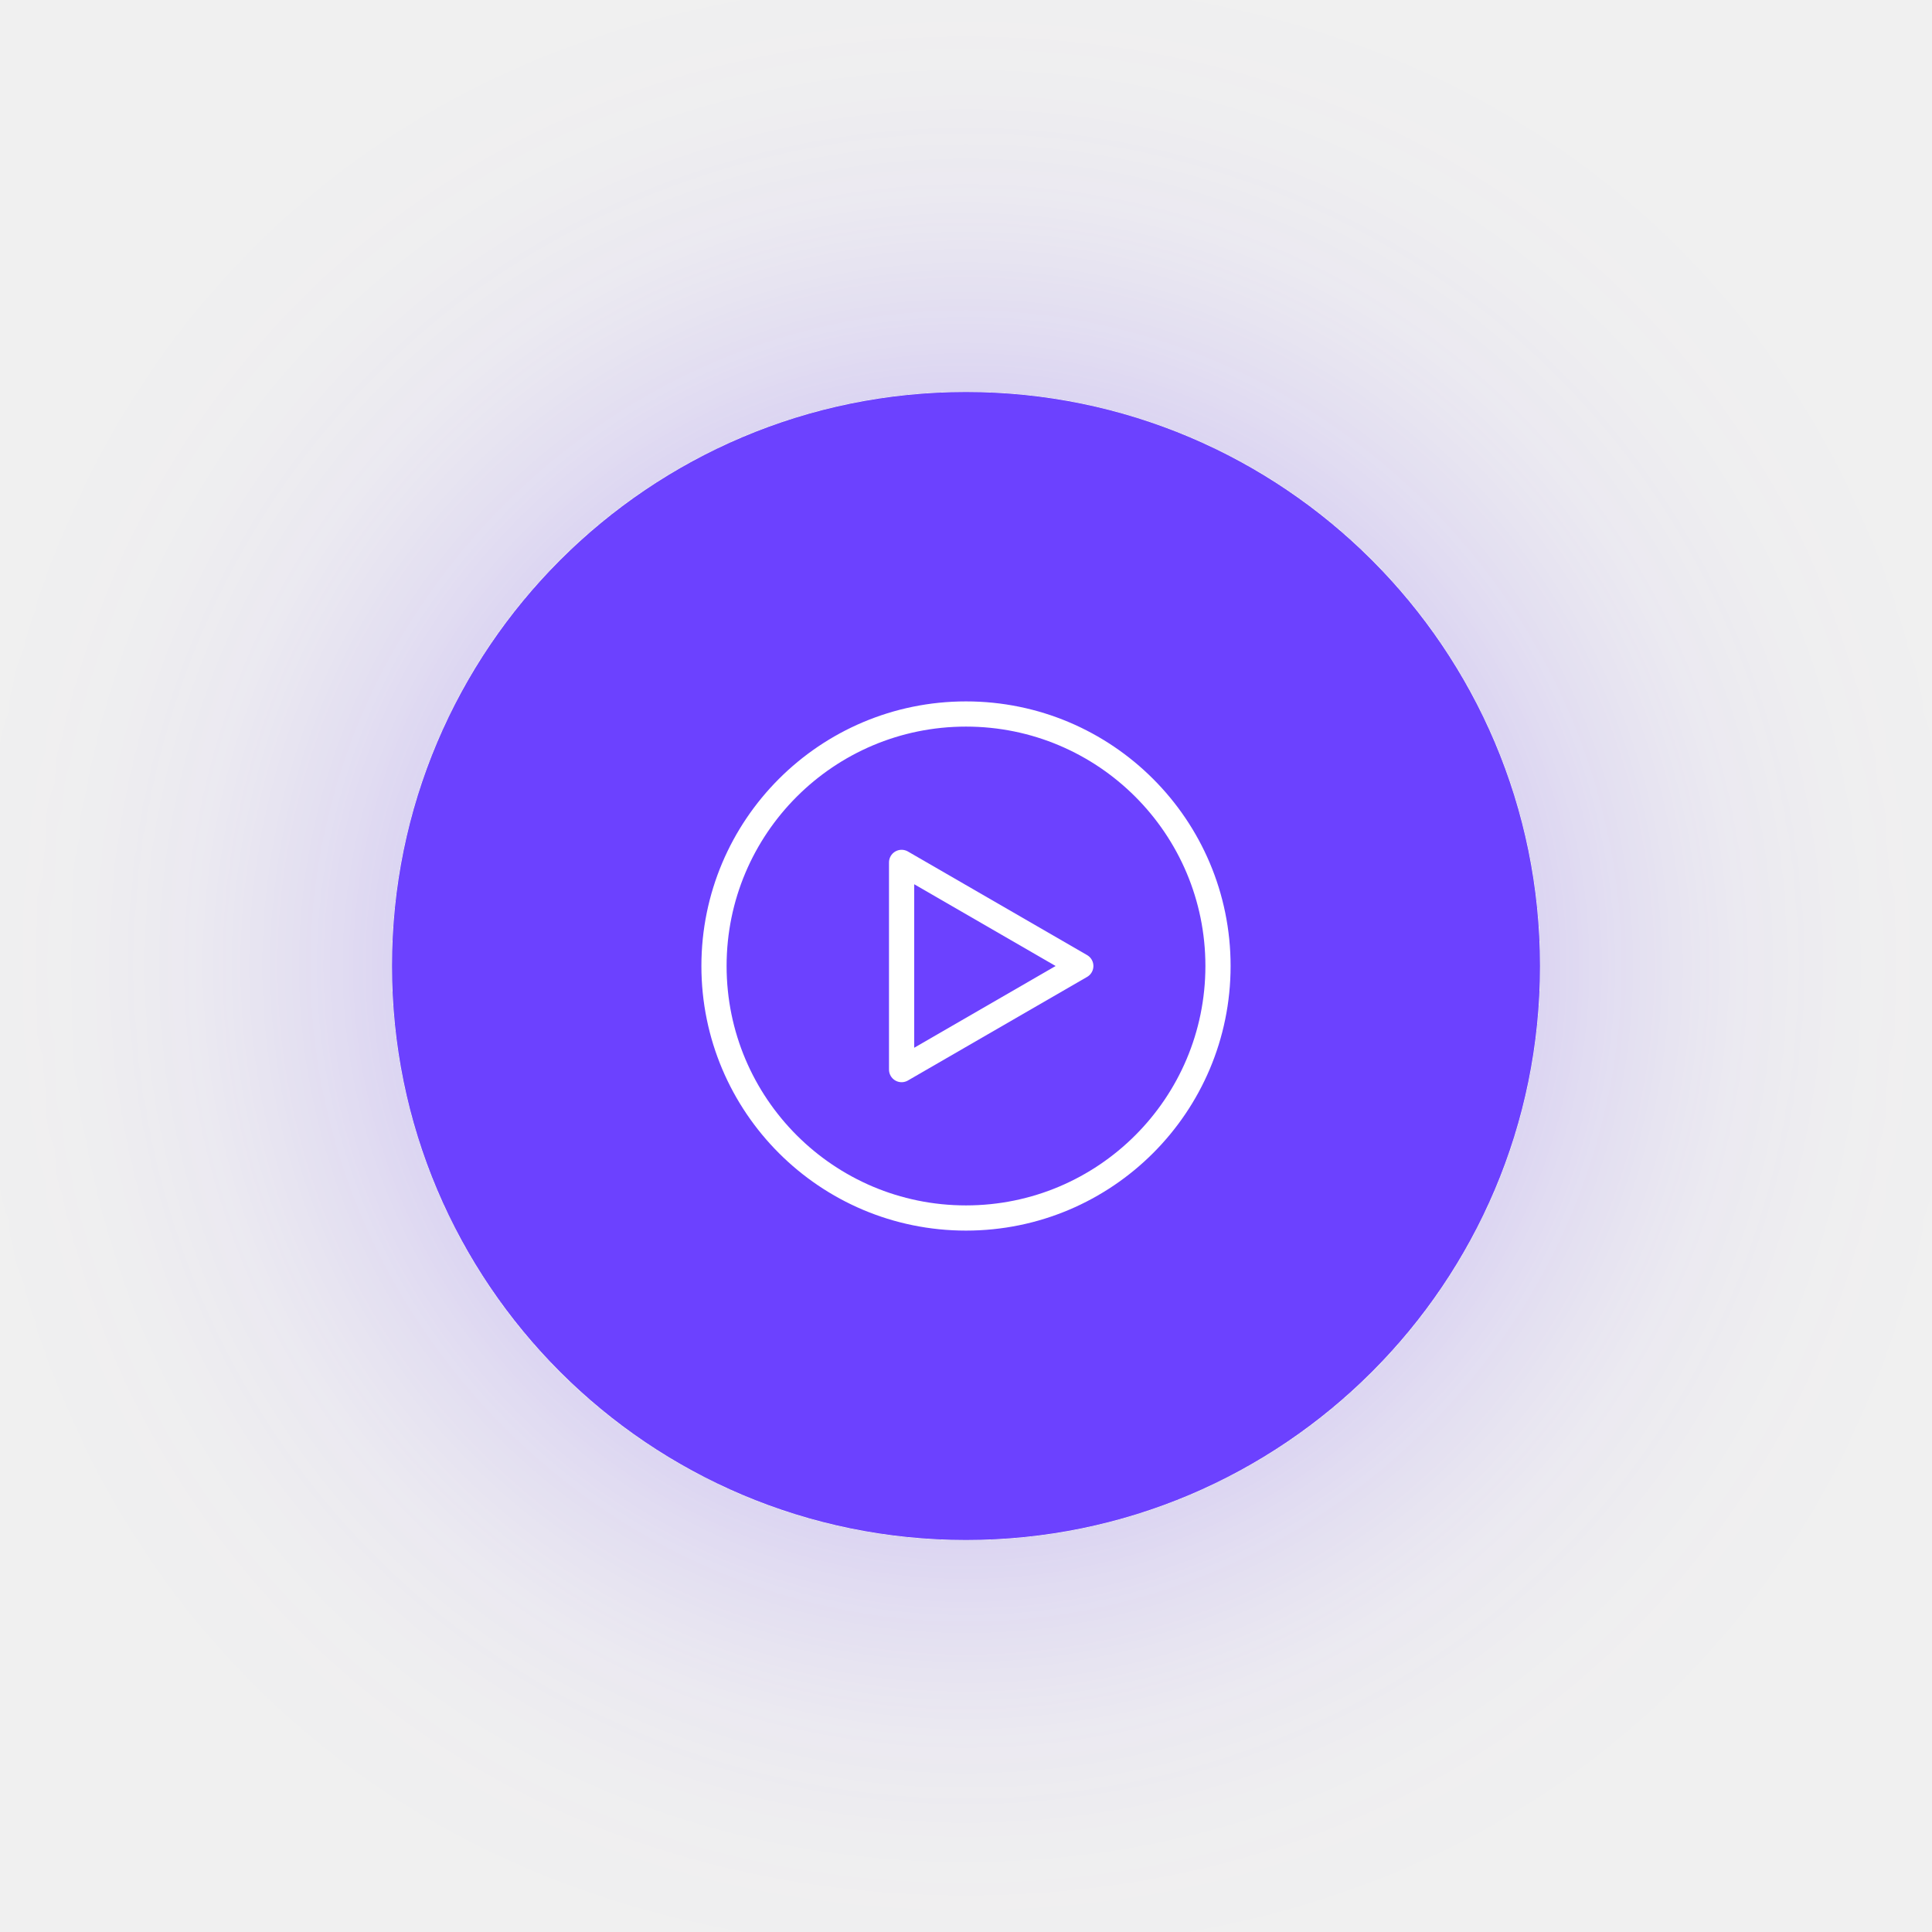
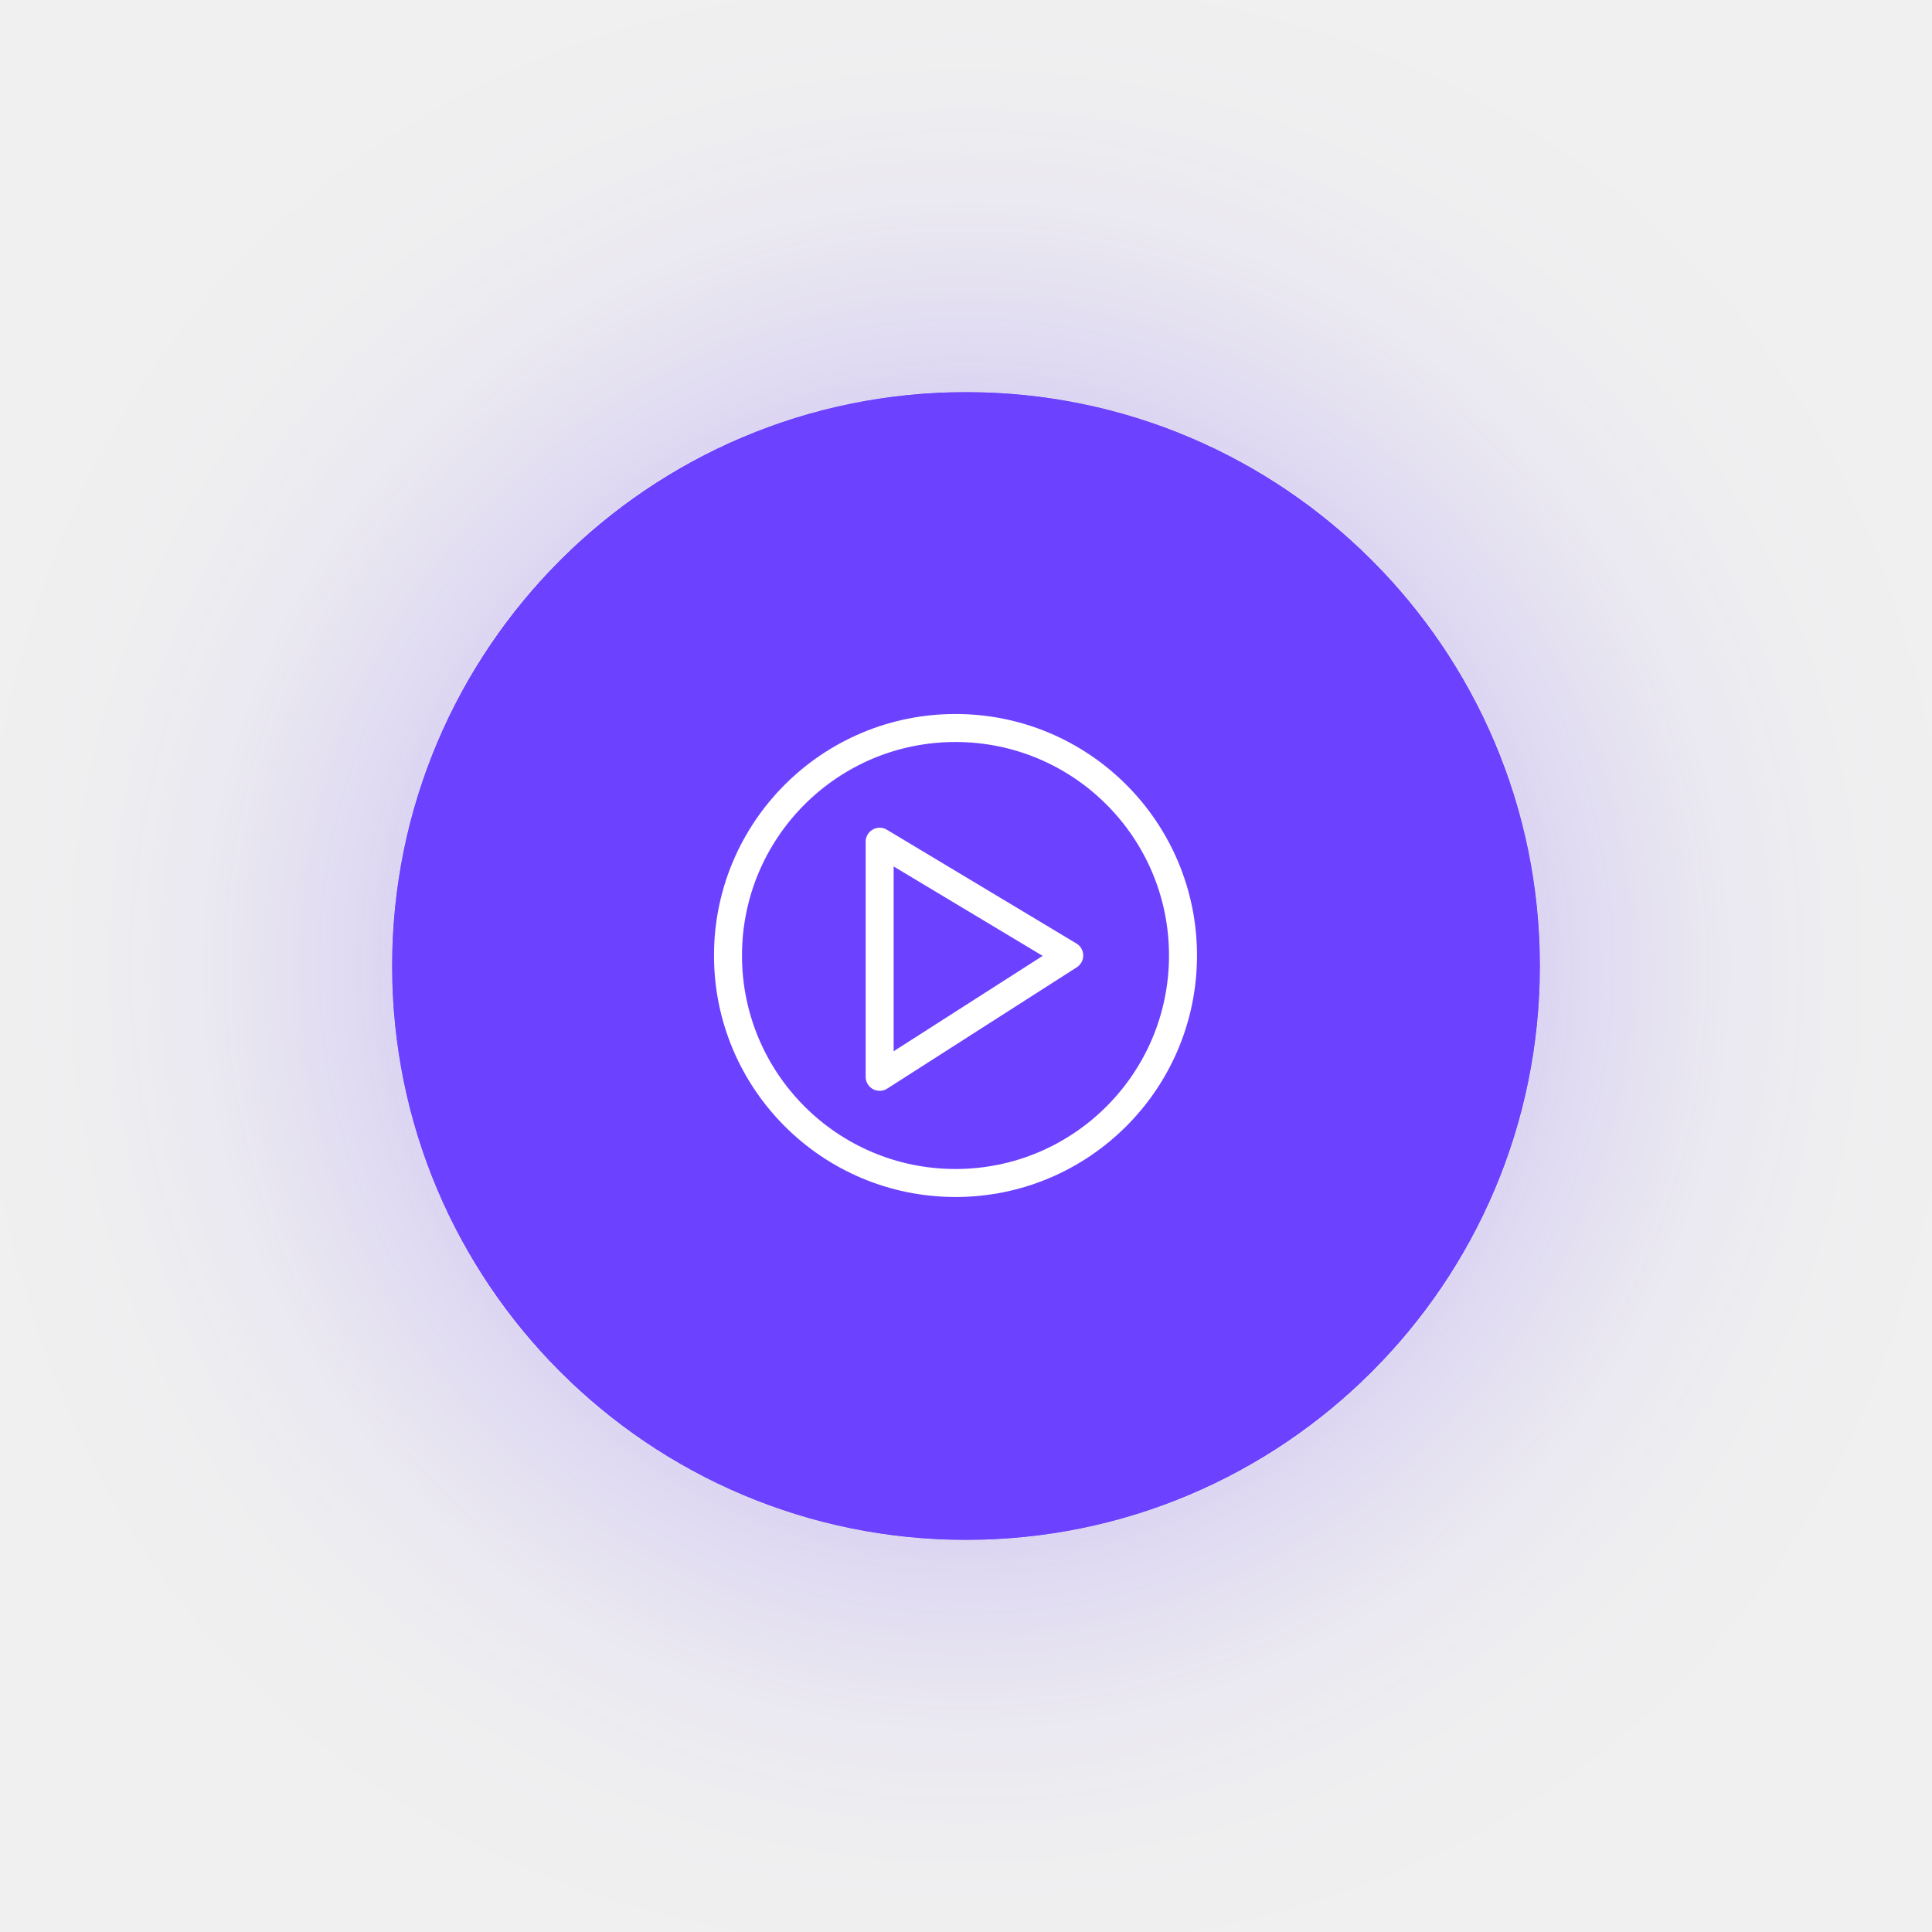
<svg xmlns="http://www.w3.org/2000/svg" width="69" height="69" viewBox="0 0 69 69" fill="none">
-   <g filter="url(#vid_glow)">
+   <g filter="url(#filter0_d_2126_53)">
    <circle cx="34.5" cy="34.5" r="20.5" fill="#6C41FF" />
  </g>
-   <circle cx="34.5" cy="34.5" r="9" stroke="white" stroke-width="0.9" />
-   <path d="M32.2 30.8v7.4l6.4-3.7-6.4-3.7Z" stroke="white" stroke-width="0.9" stroke-linejoin="round" />
+   <path d="M31.416 38.458V30.062L38.187 34.125L31.416 38.458Z" stroke="white" stroke-linecap="round" stroke-linejoin="round" />
+   <circle cx="34.125" cy="34.125" r="8.125" stroke="white" stroke-linecap="round" stroke-linejoin="round" />
  <defs>
-     <filter id="vid_glow" x="0" y="0" width="69" height="69" filterUnits="userSpaceOnUse" color-interpolation-filters="sRGB">
+     <filter id="filter0_d_2126_53" x="0" y="0" width="69" height="69" filterUnits="userSpaceOnUse" color-interpolation-filters="sRGB">
      <feFlood flood-opacity="0" result="BackgroundImageFix" />
      <feColorMatrix in="SourceAlpha" type="matrix" values="0 0 0 0 0 0 0 0 0 0 0 0 0 0 0 0 0 0 127 0" result="hardAlpha" />
      <feOffset />
      <feGaussianBlur stdDeviation="7" />
      <feComposite in2="hardAlpha" operator="out" />
      <feColorMatrix type="matrix" values="0 0 0 0 0.424 0 0 0 0 0.255 0 0 0 0 1 0 0 0 0.35 0" />
-       <feBlend mode="normal" in2="BackgroundImageFix" result="effect1_dropShadow" />
-       <feBlend mode="normal" in="SourceGraphic" in2="effect1_dropShadow" result="shape" />
+       <feBlend mode="normal" in2="BackgroundImageFix" result="effect1_dropShadow_2126_53" />
+       <feBlend mode="normal" in="SourceGraphic" in2="effect1_dropShadow_2126_53" result="shape" />
    </filter>
  </defs>
</svg>
